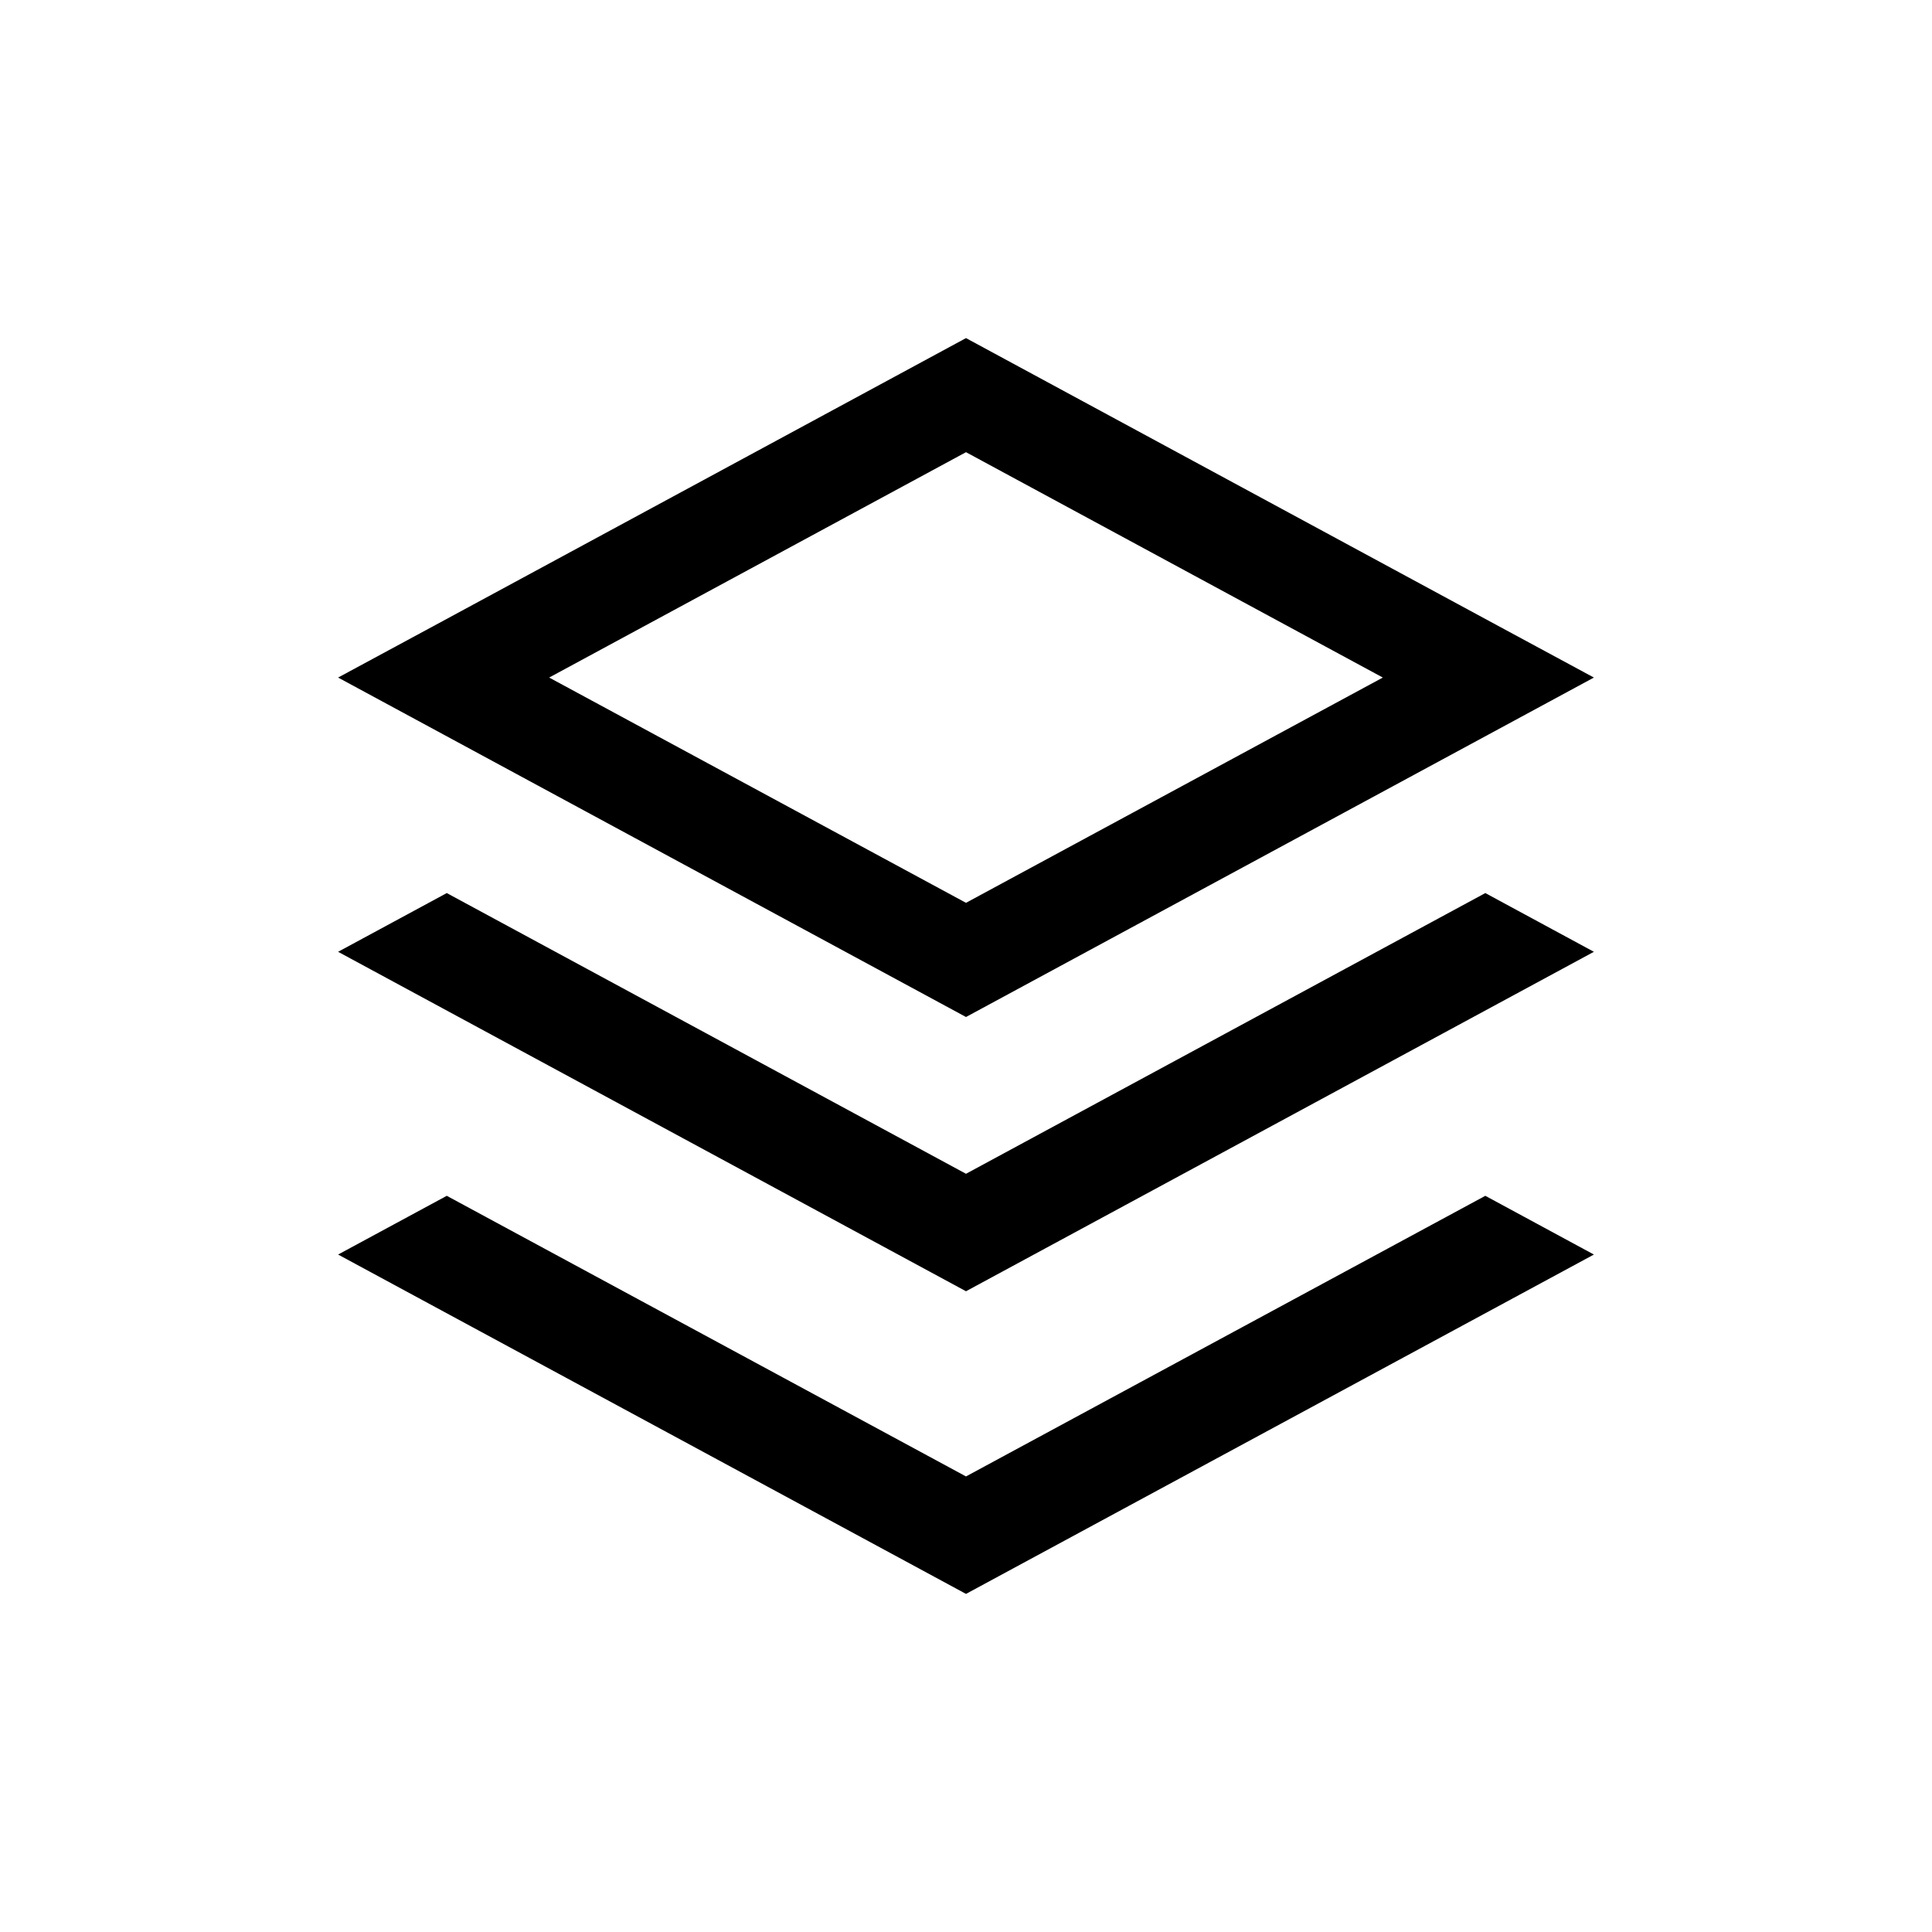
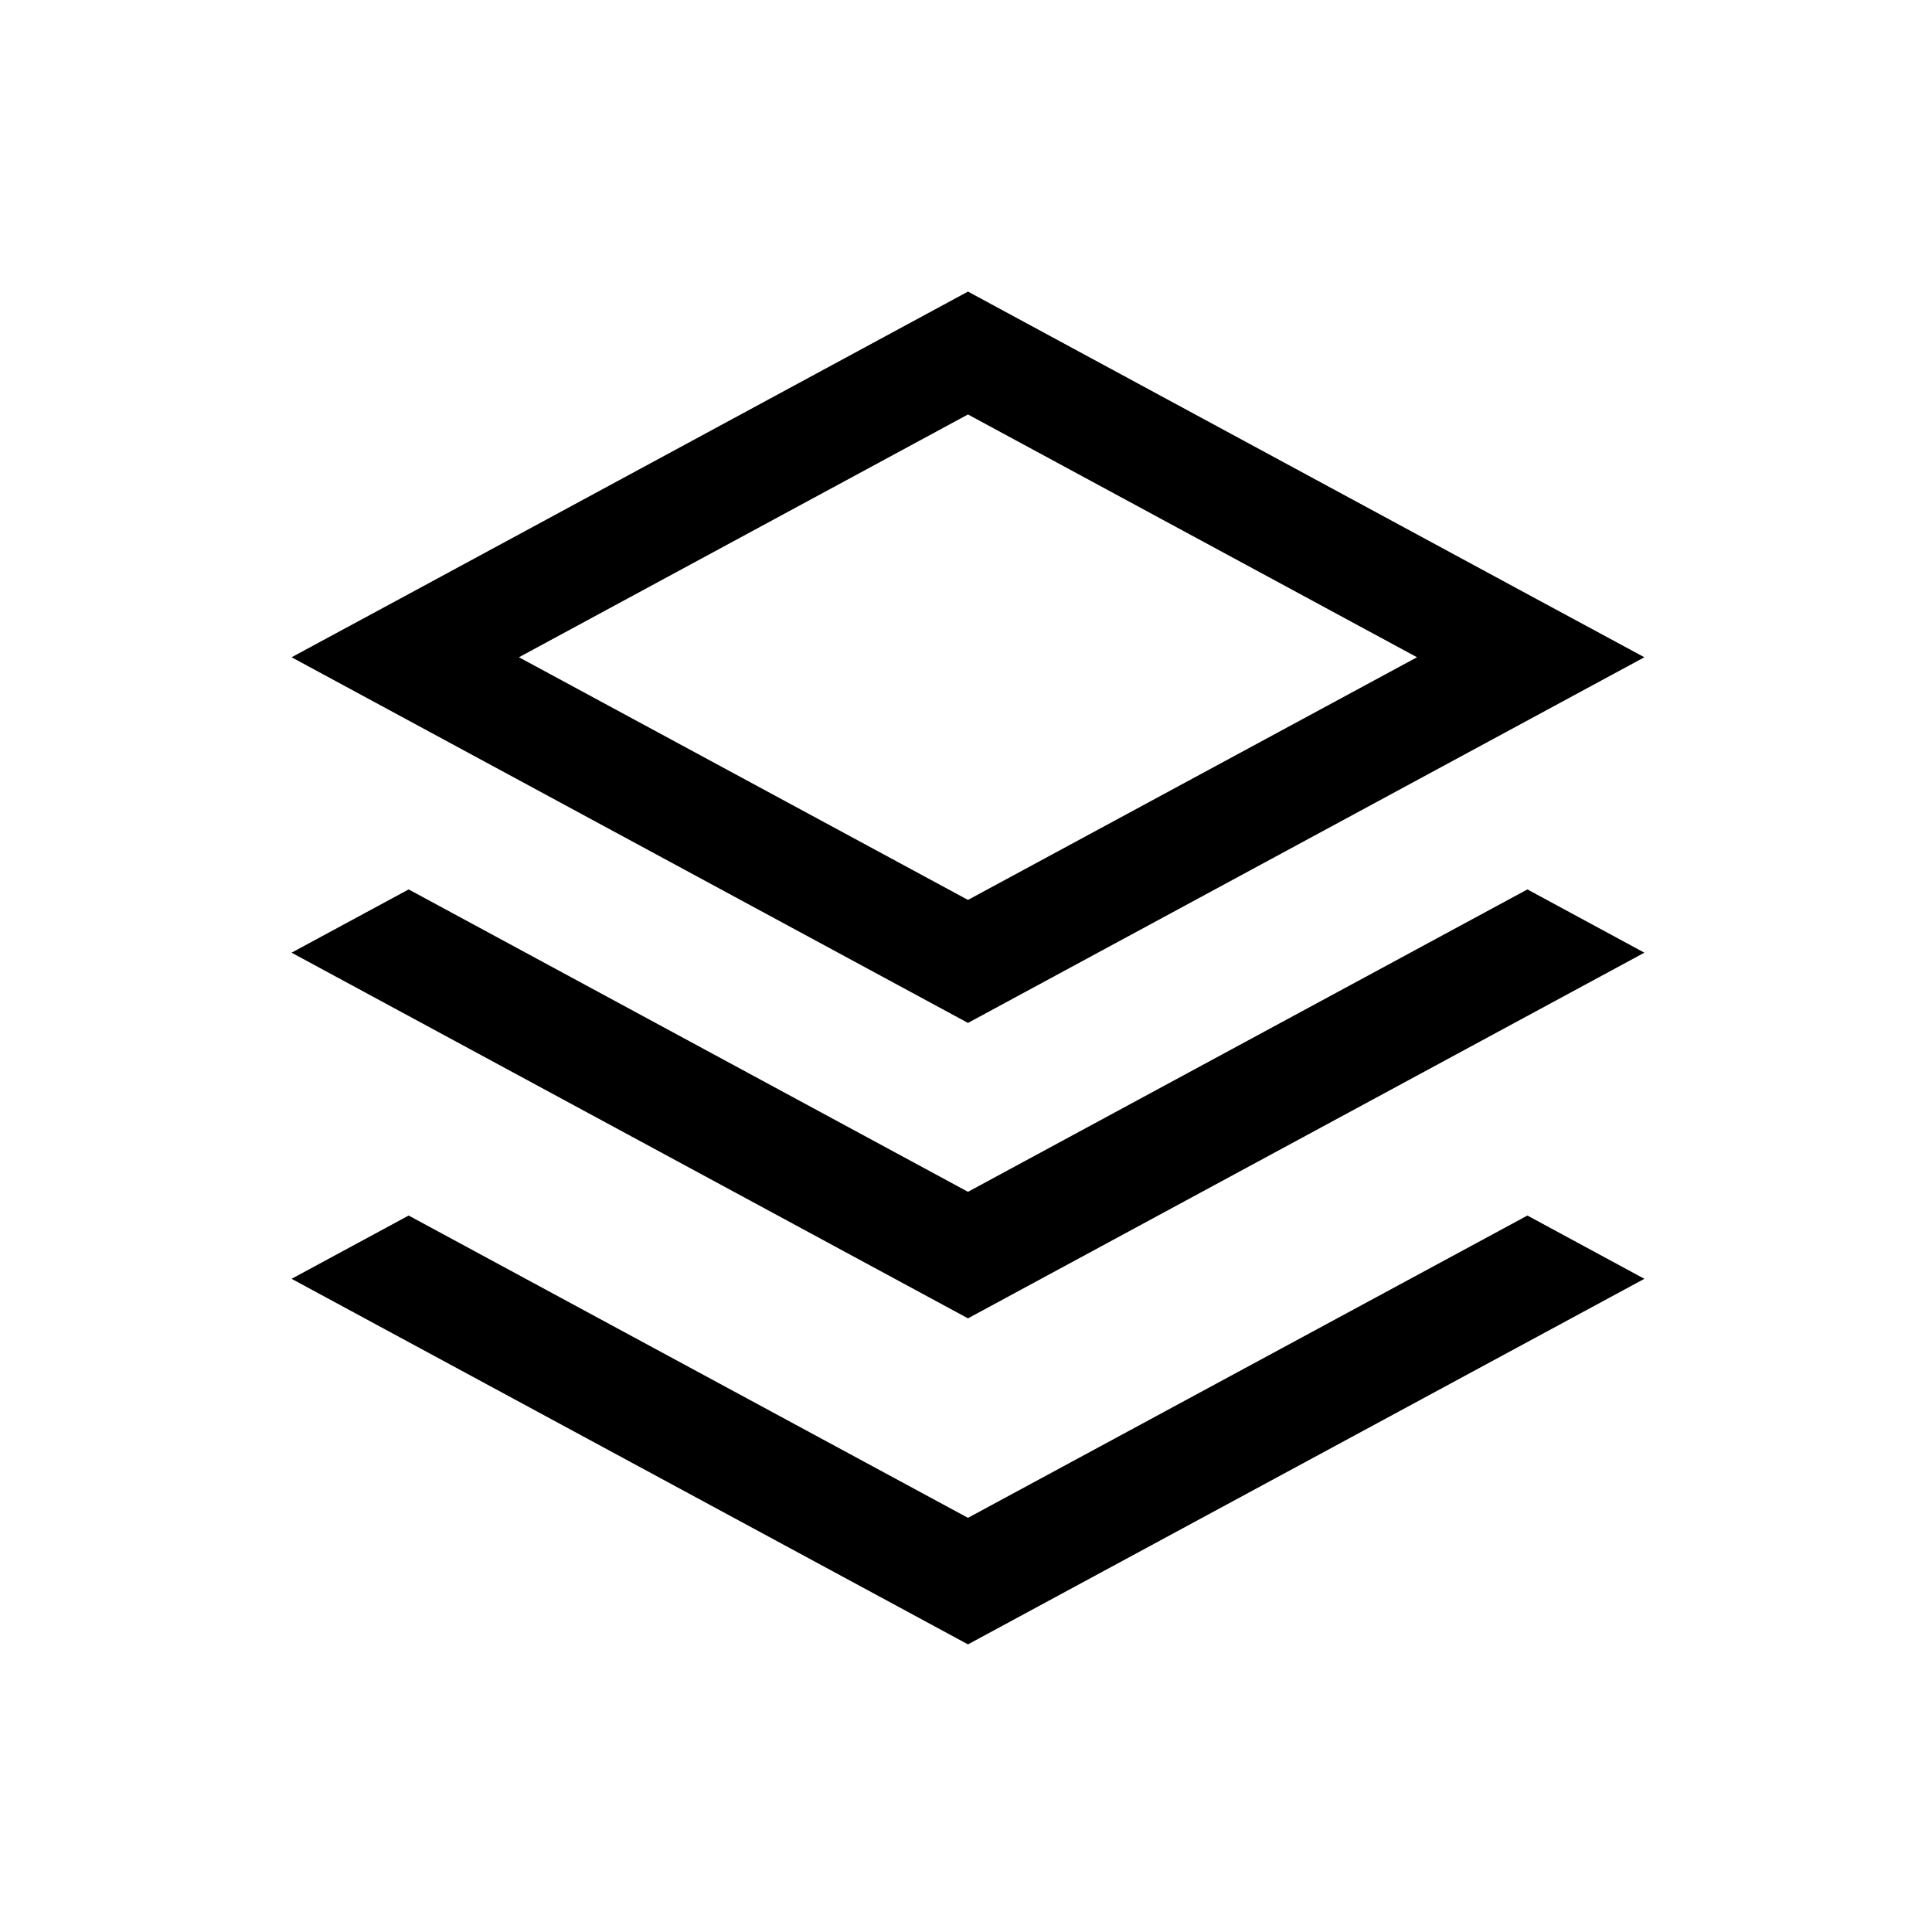
- <svg xmlns="http://www.w3.org/2000/svg" fill="none" version="1.1" width="1em" height="1em" viewBox="0 0 20 20">
+ <svg xmlns="http://www.w3.org/2000/svg" fill="none" version="1.1" width="1em" height="1em" viewBox="0.698 0.698 18.566 18.566">
  <rect x="0" y="0" width="20" height="20" rx="0" fill="currentColor" fill-opacity="1" style="opacity: 0" />
  <path d="M10,10.528L3.5,7.014L4.593,6.424L10,3.5L15.407,6.424L16.5,7.014L15.407,7.605L10,10.528ZM14.315,7.014L10,4.681L5.685,7.014L10,9.346L14.315,7.014ZM4.625,9.245L10,12.151L15.376,9.245L16.5,9.853L10,13.367L3.5,9.853L4.625,9.245ZM4.625,12.379L10,15.284L15.376,12.379L16.5,12.987L10,16.5L3.5,12.987L4.625,12.379Z" fill="currentColor" fill-opacity="1" />
</svg>
